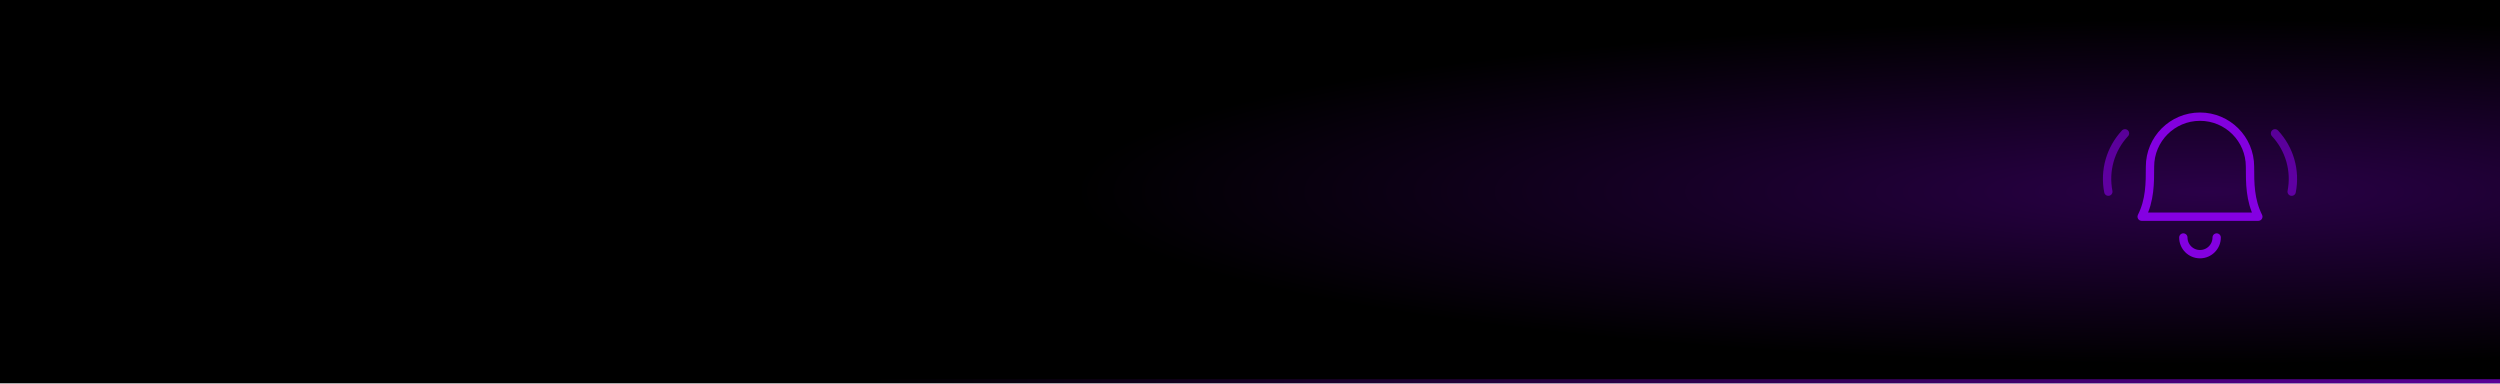
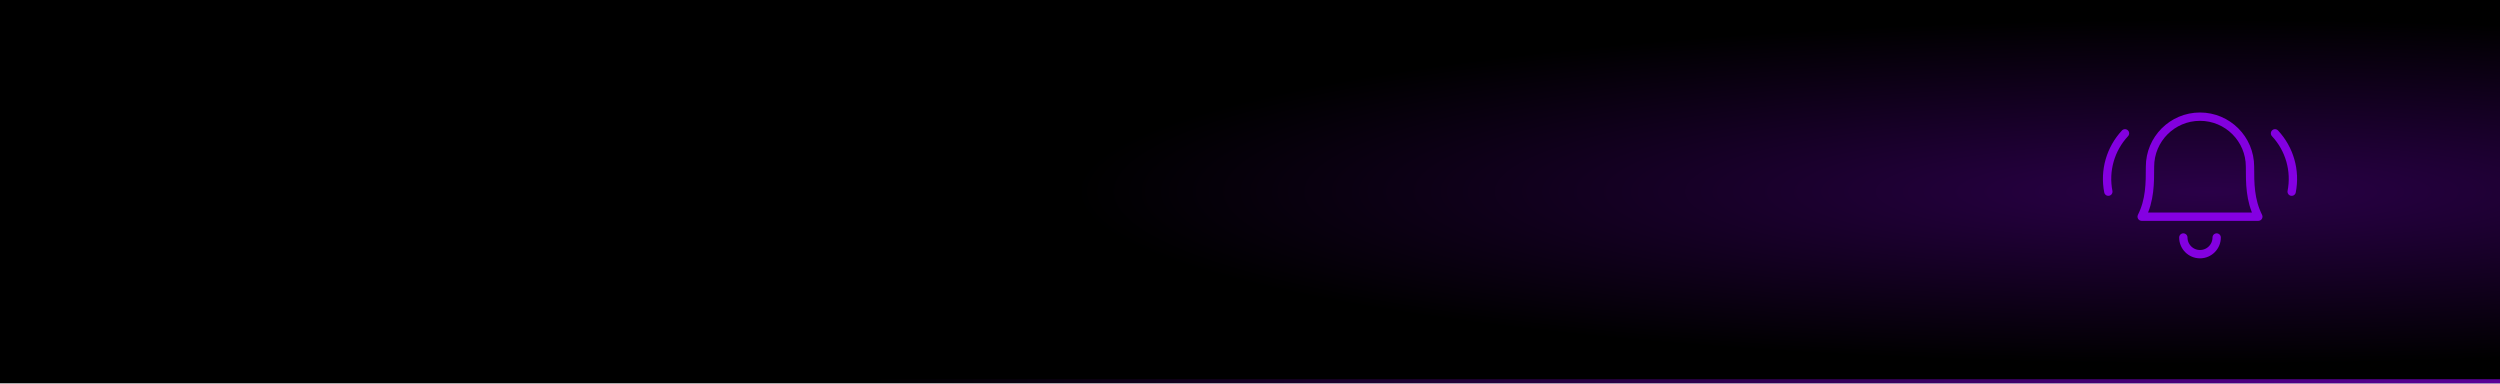
<svg xmlns="http://www.w3.org/2000/svg" viewBox="0 0 600 92" width="600" height="92" preserveAspectRatio="xMaxYMid slice">
+   <style>
+     .glow { animation: breathe 5s ease-in-out infinite; }
+     .bell { transform-box: fill-box; transform-origin: 50% 0%; animation: ring 5s ease-in-out infinite; }
+     .wave { animation: wave 5s ease-out infinite; }
+     @keyframes breathe { 0%,100% { opacity: .55 } 70% { opacity: .6 } 80% { opacity: 1 } }
+     @keyframes ring { 0%,68% { transform: rotate(0) } 72% { transform: rotate(14deg) } 76% { transform: rotate(-12deg) } 80% { transform: rotate(8deg) } 84% { transform: rotate(-5deg) } 88% { transform: rotate(2deg) } 92%,100% { transform: rotate(0) } }
+     @keyframes wave { 0%,68% { opacity: 0 } 74% { opacity: .7 } 90% { opacity: .5 } 100% { opacity: 0 } }
+     @media (prefers-reduced-motion: reduce) { .glow, .bell, .wave { animation: none } .wave { opacity: .6 } }
+   </style>
  <defs>
    <radialGradient id="glow" cx="88%" cy="50%" r="45%">
      <stop offset="0" stop-color="#9500FF" stop-opacity="0.28" />
      <stop offset="1" stop-color="#9500FF" stop-opacity="0" />
    </radialGradient>
    <linearGradient id="rule" x1="0" x2="1">
      <stop offset="0.35" stop-color="#9500FF" stop-opacity="0" />
      <stop offset="1" stop-color="#9500FF" stop-opacity="0.6" />
    </linearGradient>
  </defs>
  <rect width="600" height="92" fill="#000" />
-   <rect width="600" height="92" fill="url(#glow)" />
+   <rect class="glow" width="600" height="92" fill="url(#glow)" />
  <rect y="91" width="600" height="1" fill="url(#rule)" />
  <g transform="translate(528,44)" fill="none" stroke="#9500FF" stroke-width="2" stroke-linecap="round" stroke-linejoin="round" opacity="0.85">
-     <path d="M-14 8 C-12 4 -12 0 -12 -4 A12 12 0 0 1 12 -4 C12 0 12 4 14 8 Z" />
-     <path d="M-4 13 A4 4 0 0 0 4 13" />
-     <path d="M18 -12 A16 16 0 0 1 22 2" opacity="0.6" />
-     <path d="M-18 -12 A16 16 0 0 0 -22 2" opacity="0.6" />
+     <g class="bell">
+       <path d="M-14 8 C-12 4 -12 0 -12 -4 A12 12 0 0 1 12 -4 C12 0 12 4 14 8 Z" />
+       <path d="M-4 13 A4 4 0 0 0 4 13" />
+     </g>
+     <path class="wave" d="M18 -12 A16 16 0 0 1 22 2" />
+     <path class="wave" d="M-18 -12 A16 16 0 0 0 -22 2" />
  </g>
</svg>
